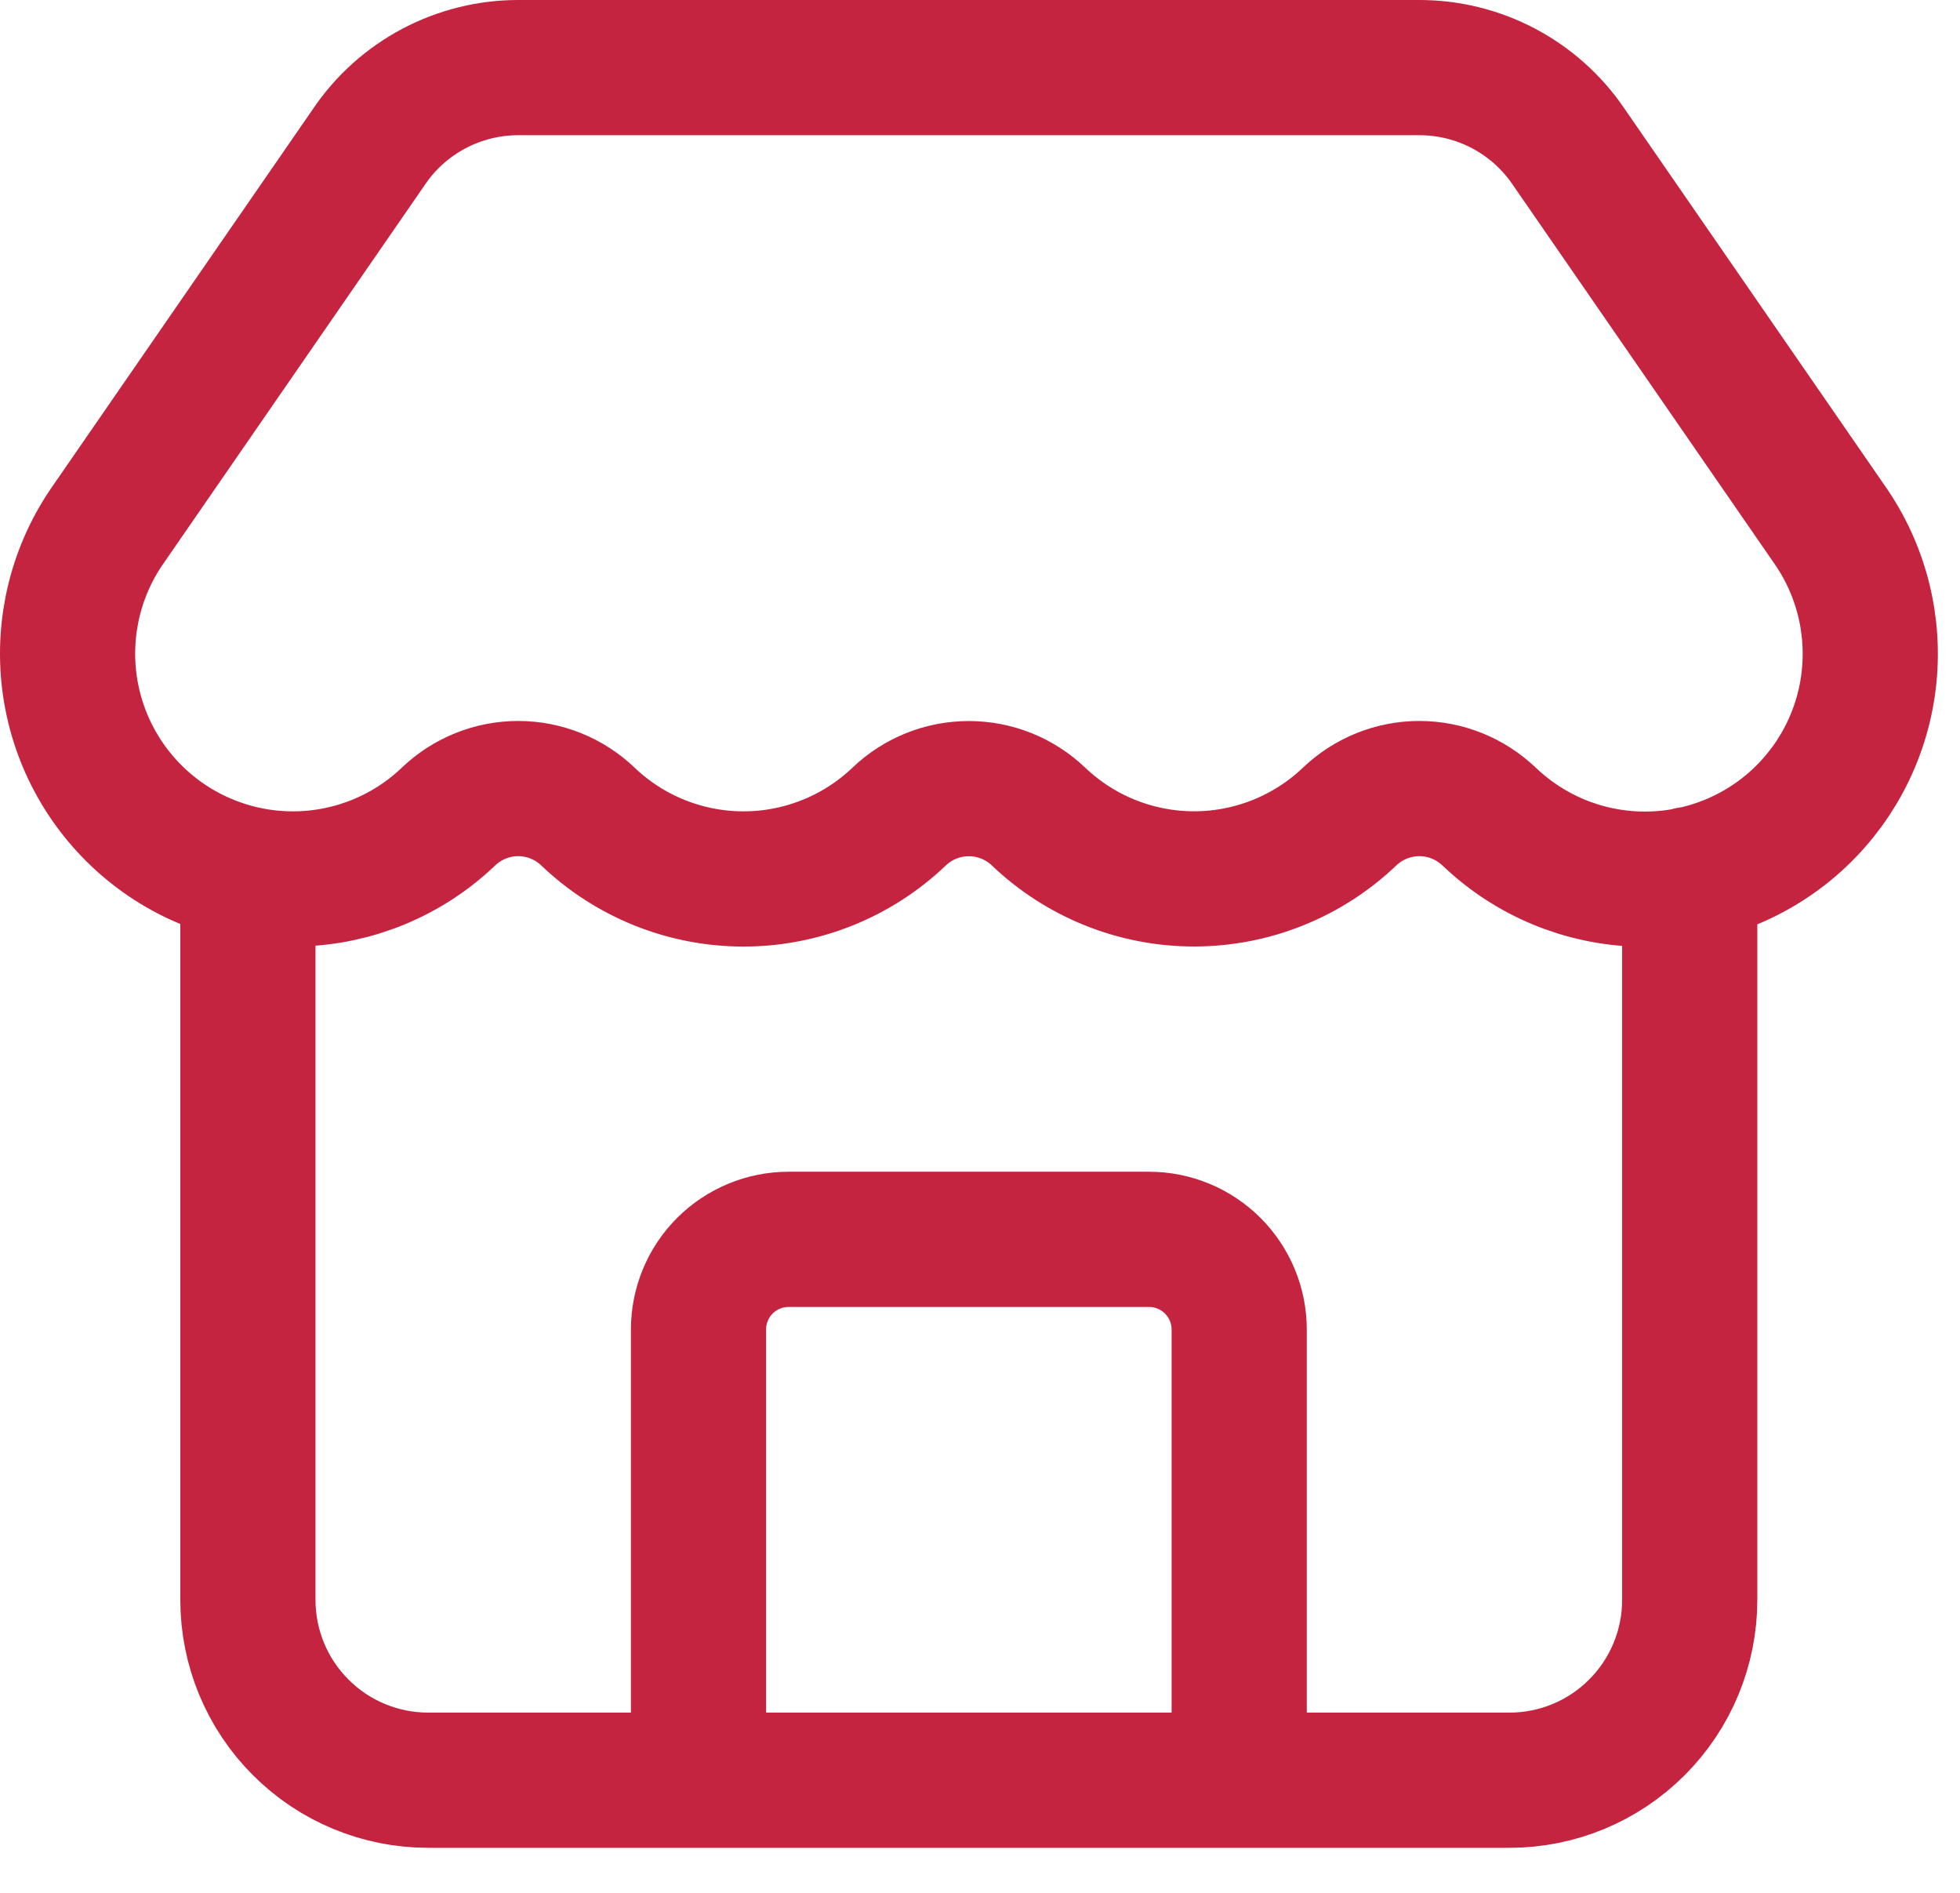
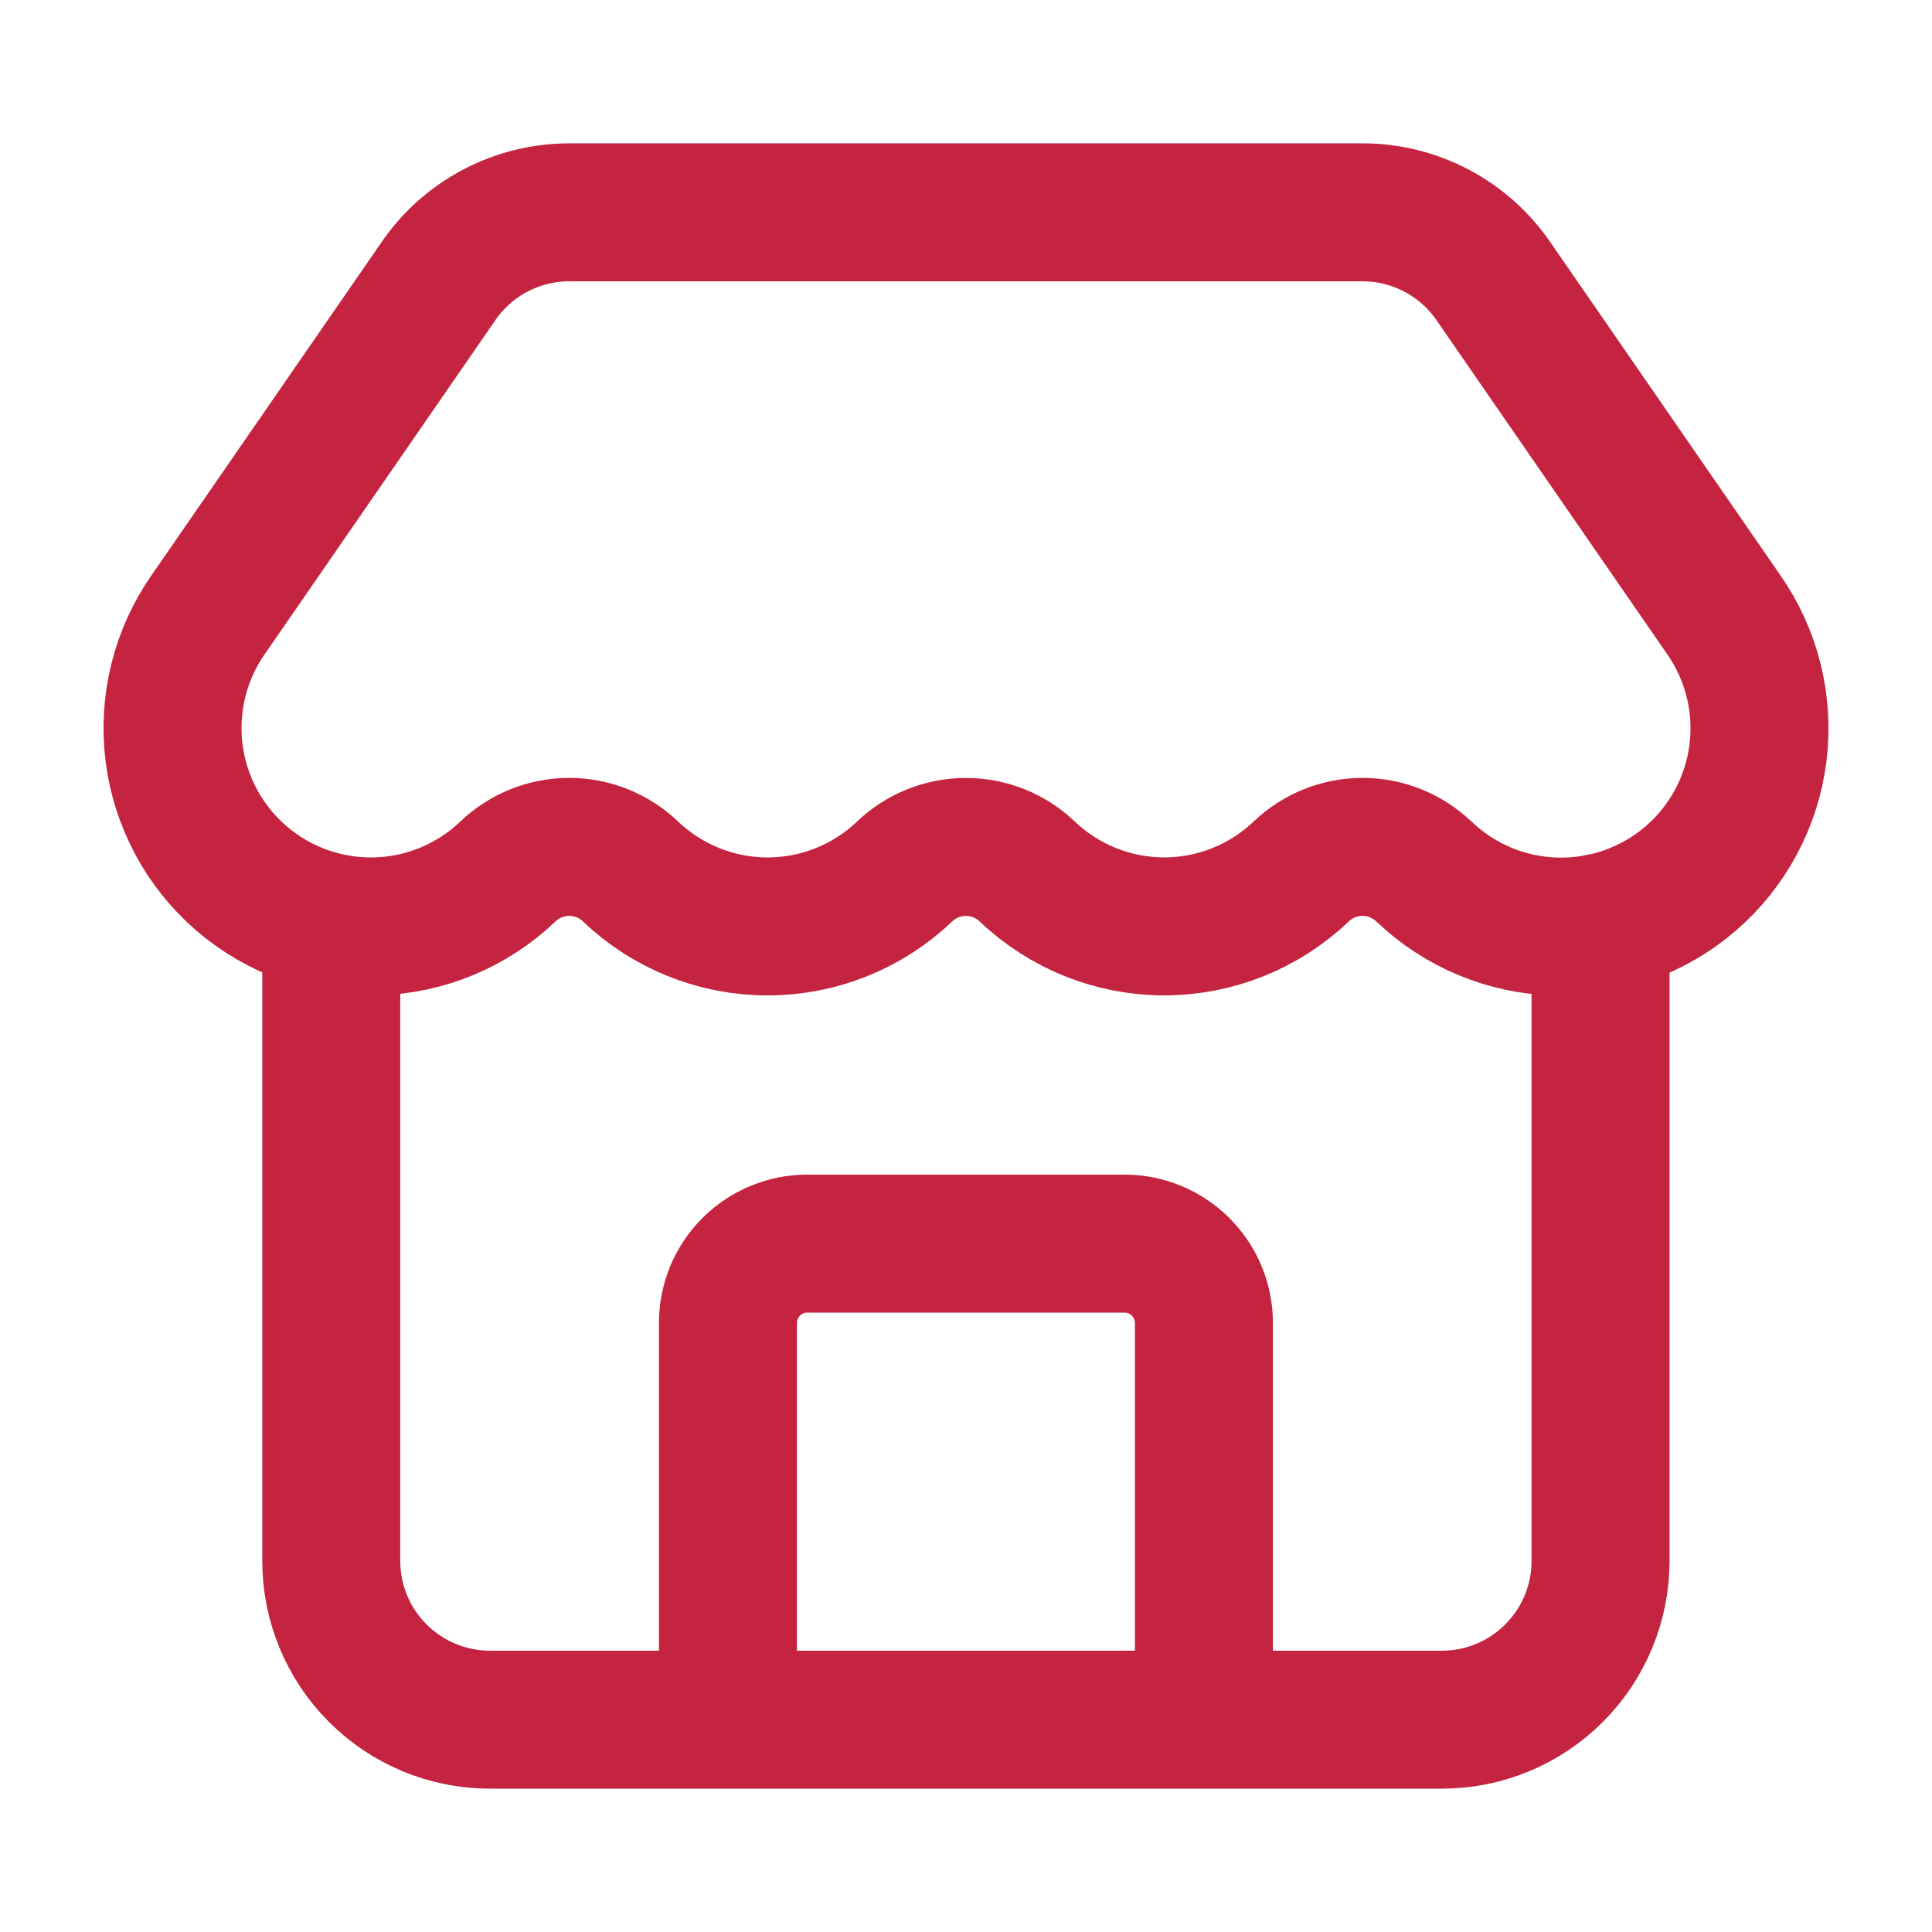
- <svg xmlns="http://www.w3.org/2000/svg" width="29" height="28" viewBox="0 0 29 28" fill="none">
-   <path d="M18.335 26.333V19.667C18.335 19.313 18.194 18.974 17.944 18.724C17.694 18.474 17.355 18.333 17.001 18.333H11.668C11.314 18.333 10.975 18.474 10.725 18.724C10.475 18.974 10.335 19.313 10.335 19.667V26.333M22.033 12.08C21.755 11.814 21.385 11.665 21.001 11.665C20.616 11.665 20.246 11.814 19.968 12.08C19.348 12.671 18.524 13.001 17.667 13.001C16.81 13.001 15.987 12.671 15.367 12.08C15.089 11.814 14.719 11.666 14.335 11.666C13.95 11.666 13.581 11.814 13.303 12.08C12.682 12.672 11.858 13.002 11.001 13.002C10.144 13.002 9.32 12.672 8.7 12.08C8.422 11.814 8.052 11.665 7.667 11.665C7.282 11.665 6.913 11.814 6.635 12.08C6.036 12.652 5.246 12.98 4.418 13.001C3.591 13.022 2.785 12.734 2.158 12.194C1.53 11.653 1.127 10.899 1.025 10.078C0.924 9.256 1.131 8.426 1.608 7.749L5.46 2.171C5.704 1.81 6.033 1.515 6.418 1.311C6.803 1.107 7.232 1 7.668 1H21.001C21.436 1 21.863 1.106 22.248 1.309C22.632 1.512 22.96 1.805 23.205 2.164L27.065 7.753C27.542 8.431 27.749 9.261 27.647 10.083C27.545 10.905 27.14 11.66 26.512 12.2C25.884 12.739 25.077 13.026 24.249 13.004C23.421 12.982 22.631 12.652 22.033 12.079M3.668 12.934V23.667C3.668 24.374 3.949 25.052 4.449 25.552C4.949 26.053 5.627 26.334 6.335 26.334H22.335C23.042 26.334 23.72 26.053 24.22 25.552C24.72 25.052 25.001 24.374 25.001 23.667V12.934" stroke="#C4243F" stroke-width="2" stroke-linecap="round" />
+ <svg xmlns="http://www.w3.org/2000/svg" width="28" height="28" viewBox="0 0 28 28" fill="none">
+   <g transform="translate(1.638 2.215) scale(0.8623)" stroke="#C4243F" stroke-width="2.319" stroke-linecap="round" stroke-linejoin="round">
+     <path d="M18.335 26.333V19.667C18.335 19.313 18.194 18.974 17.944 18.724C17.694 18.474 17.355 18.333 17.001 18.333H11.668C11.314 18.333 10.975 18.474 10.725 18.724C10.475 18.974 10.335 19.313 10.335 19.667V26.333M22.033 12.08C21.755 11.814 21.385 11.665 21.001 11.665C20.616 11.665 20.246 11.814 19.968 12.08C19.348 12.671 18.524 13.001 17.667 13.001C16.81 13.001 15.987 12.671 15.367 12.08C15.089 11.814 14.719 11.666 14.335 11.666C13.95 11.666 13.581 11.814 13.303 12.08C12.682 12.672 11.858 13.002 11.001 13.002C10.144 13.002 9.32 12.672 8.7 12.08C8.422 11.814 8.052 11.665 7.667 11.665C7.282 11.665 6.913 11.814 6.635 12.08C6.036 12.652 5.246 12.98 4.418 13.001C3.591 13.022 2.785 12.734 2.158 12.194C1.53 11.653 1.127 10.899 1.025 10.078C0.924 9.256 1.131 8.426 1.608 7.749L5.46 2.171C5.704 1.81 6.033 1.515 6.418 1.311C6.803 1.107 7.232 1 7.668 1H21.001C21.436 1 21.863 1.106 22.248 1.309C22.632 1.512 22.96 1.805 23.205 2.164L27.065 7.753C27.542 8.431 27.749 9.261 27.647 10.083C27.545 10.905 27.14 11.66 26.512 12.2C25.884 12.739 25.077 13.026 24.249 13.004C23.421 12.982 22.631 12.652 22.033 12.079M3.668 12.934V23.667C3.668 24.374 3.949 25.052 4.449 25.552C4.949 26.053 5.627 26.334 6.335 26.334H22.335C23.042 26.334 23.72 26.053 24.22 25.552C24.72 25.052 25.001 24.374 25.001 23.667V12.934" />
+   </g>
</svg>
